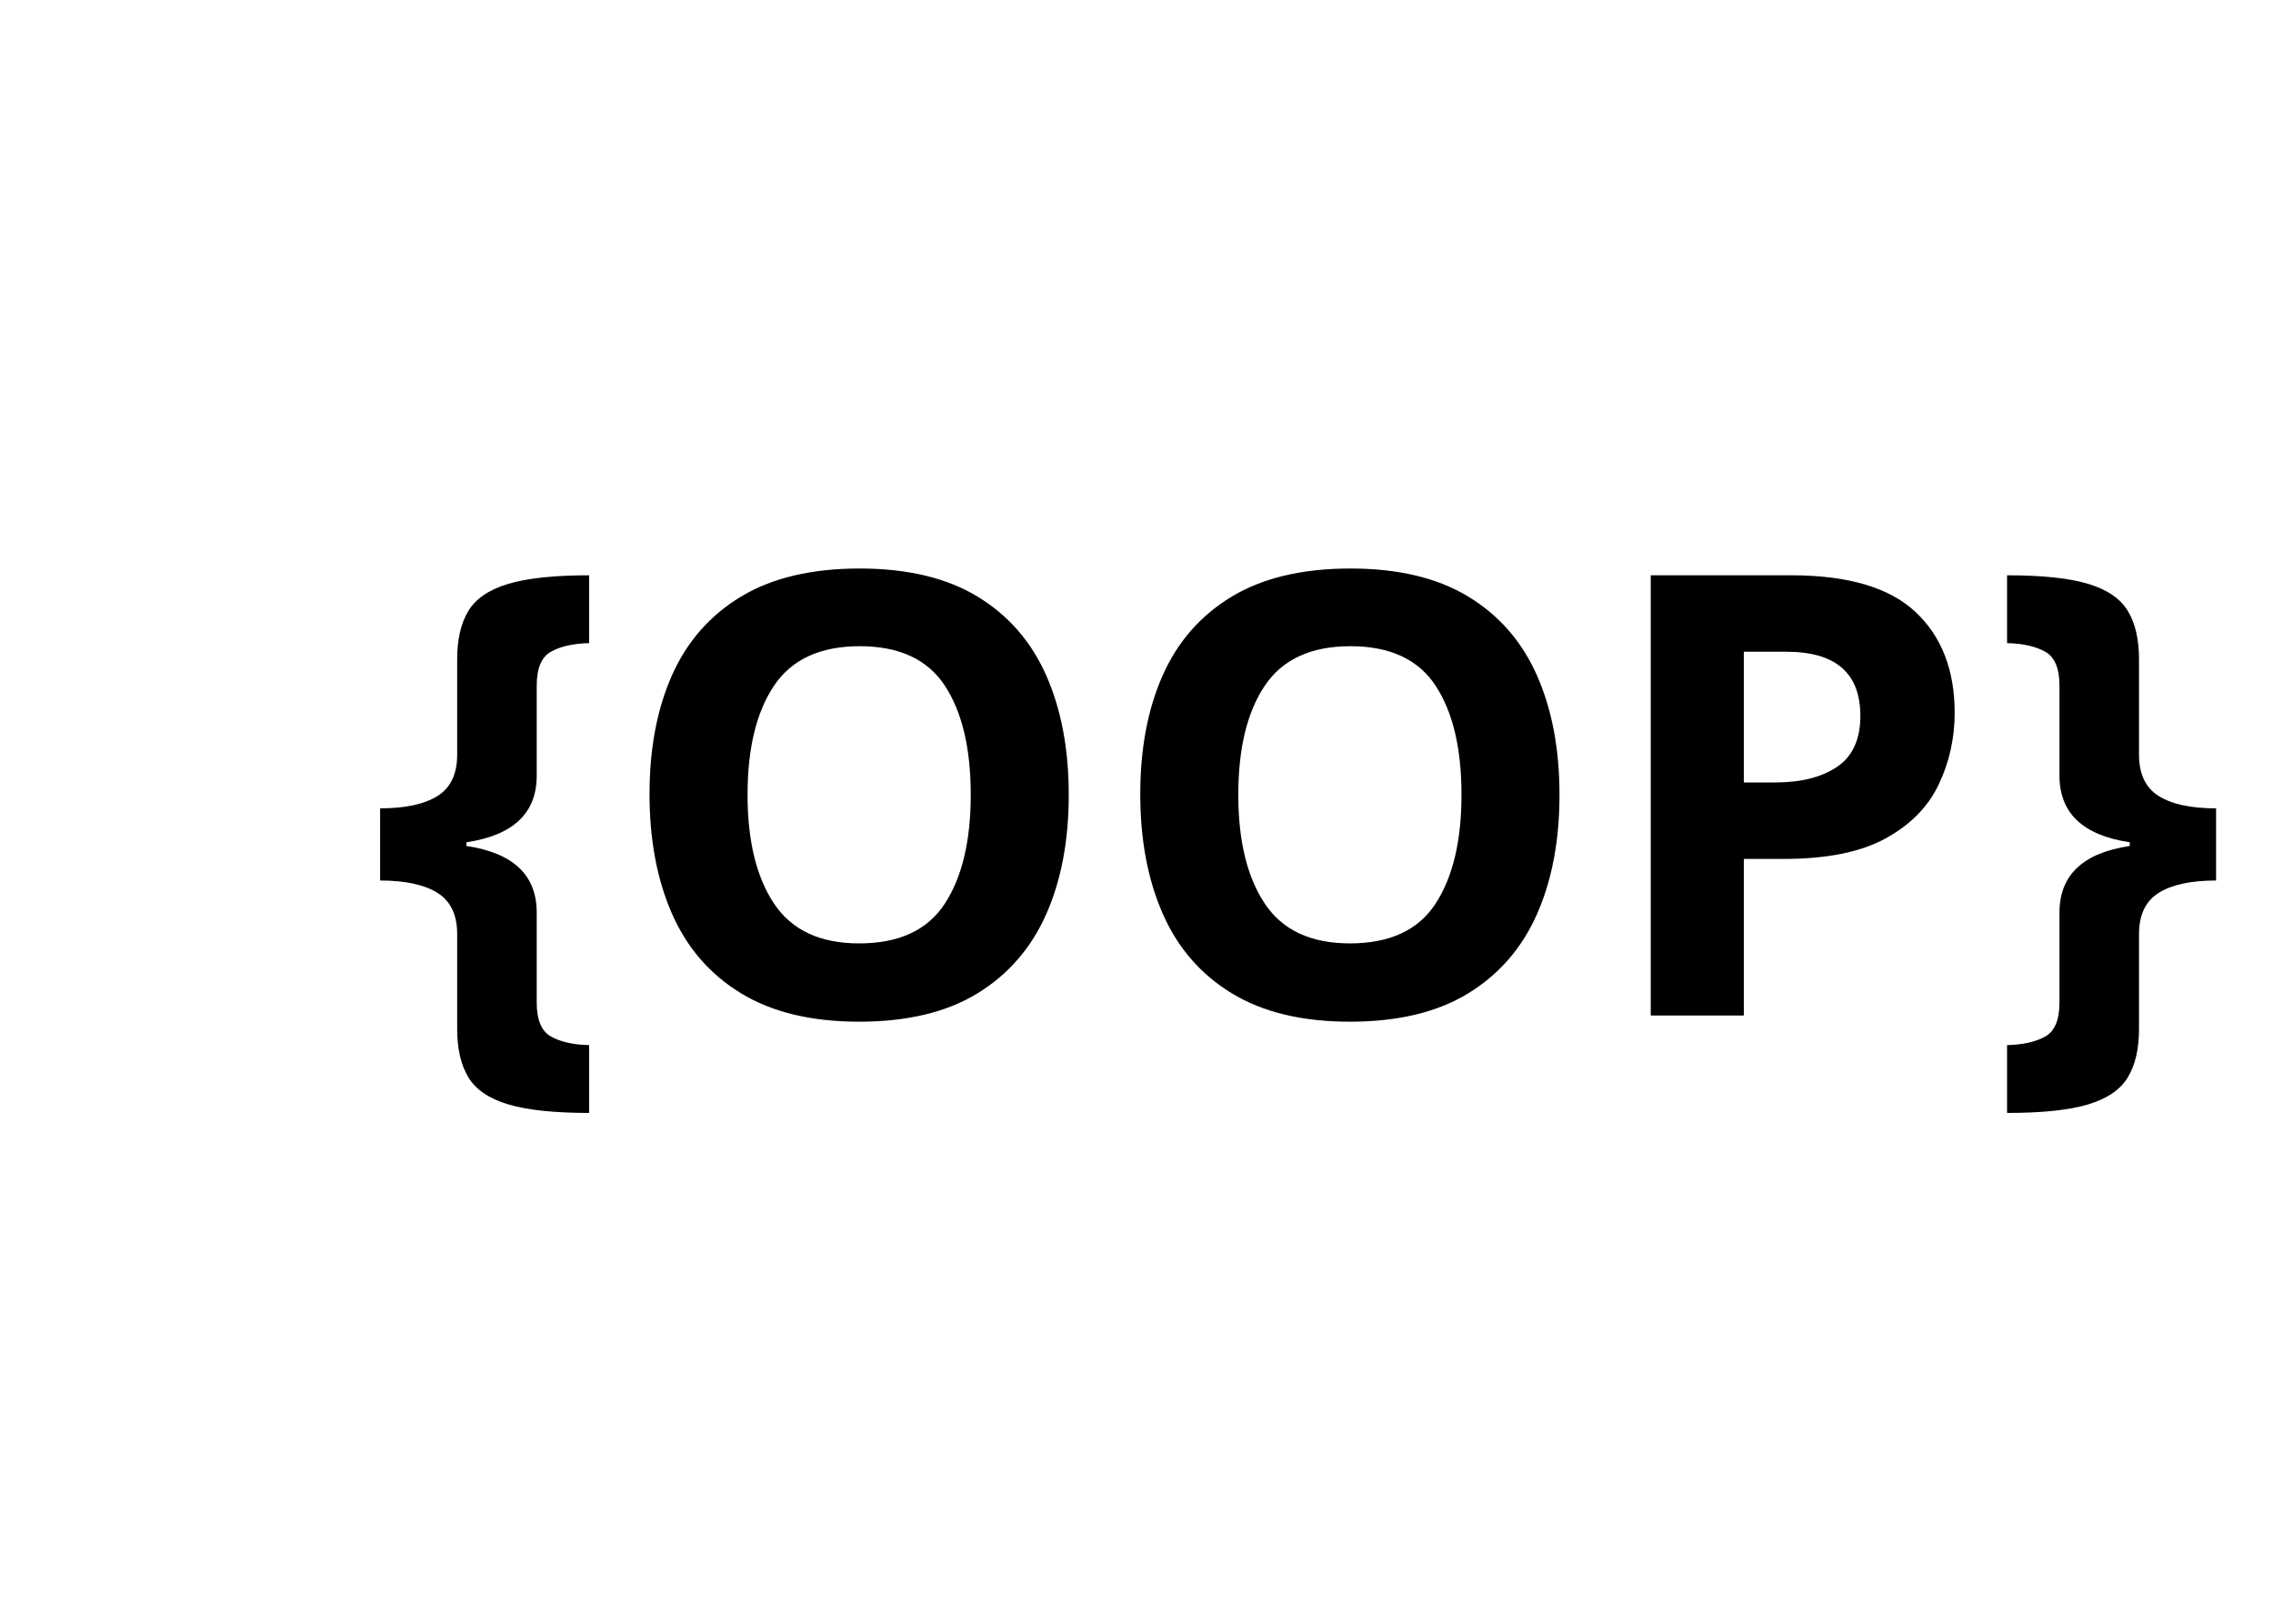
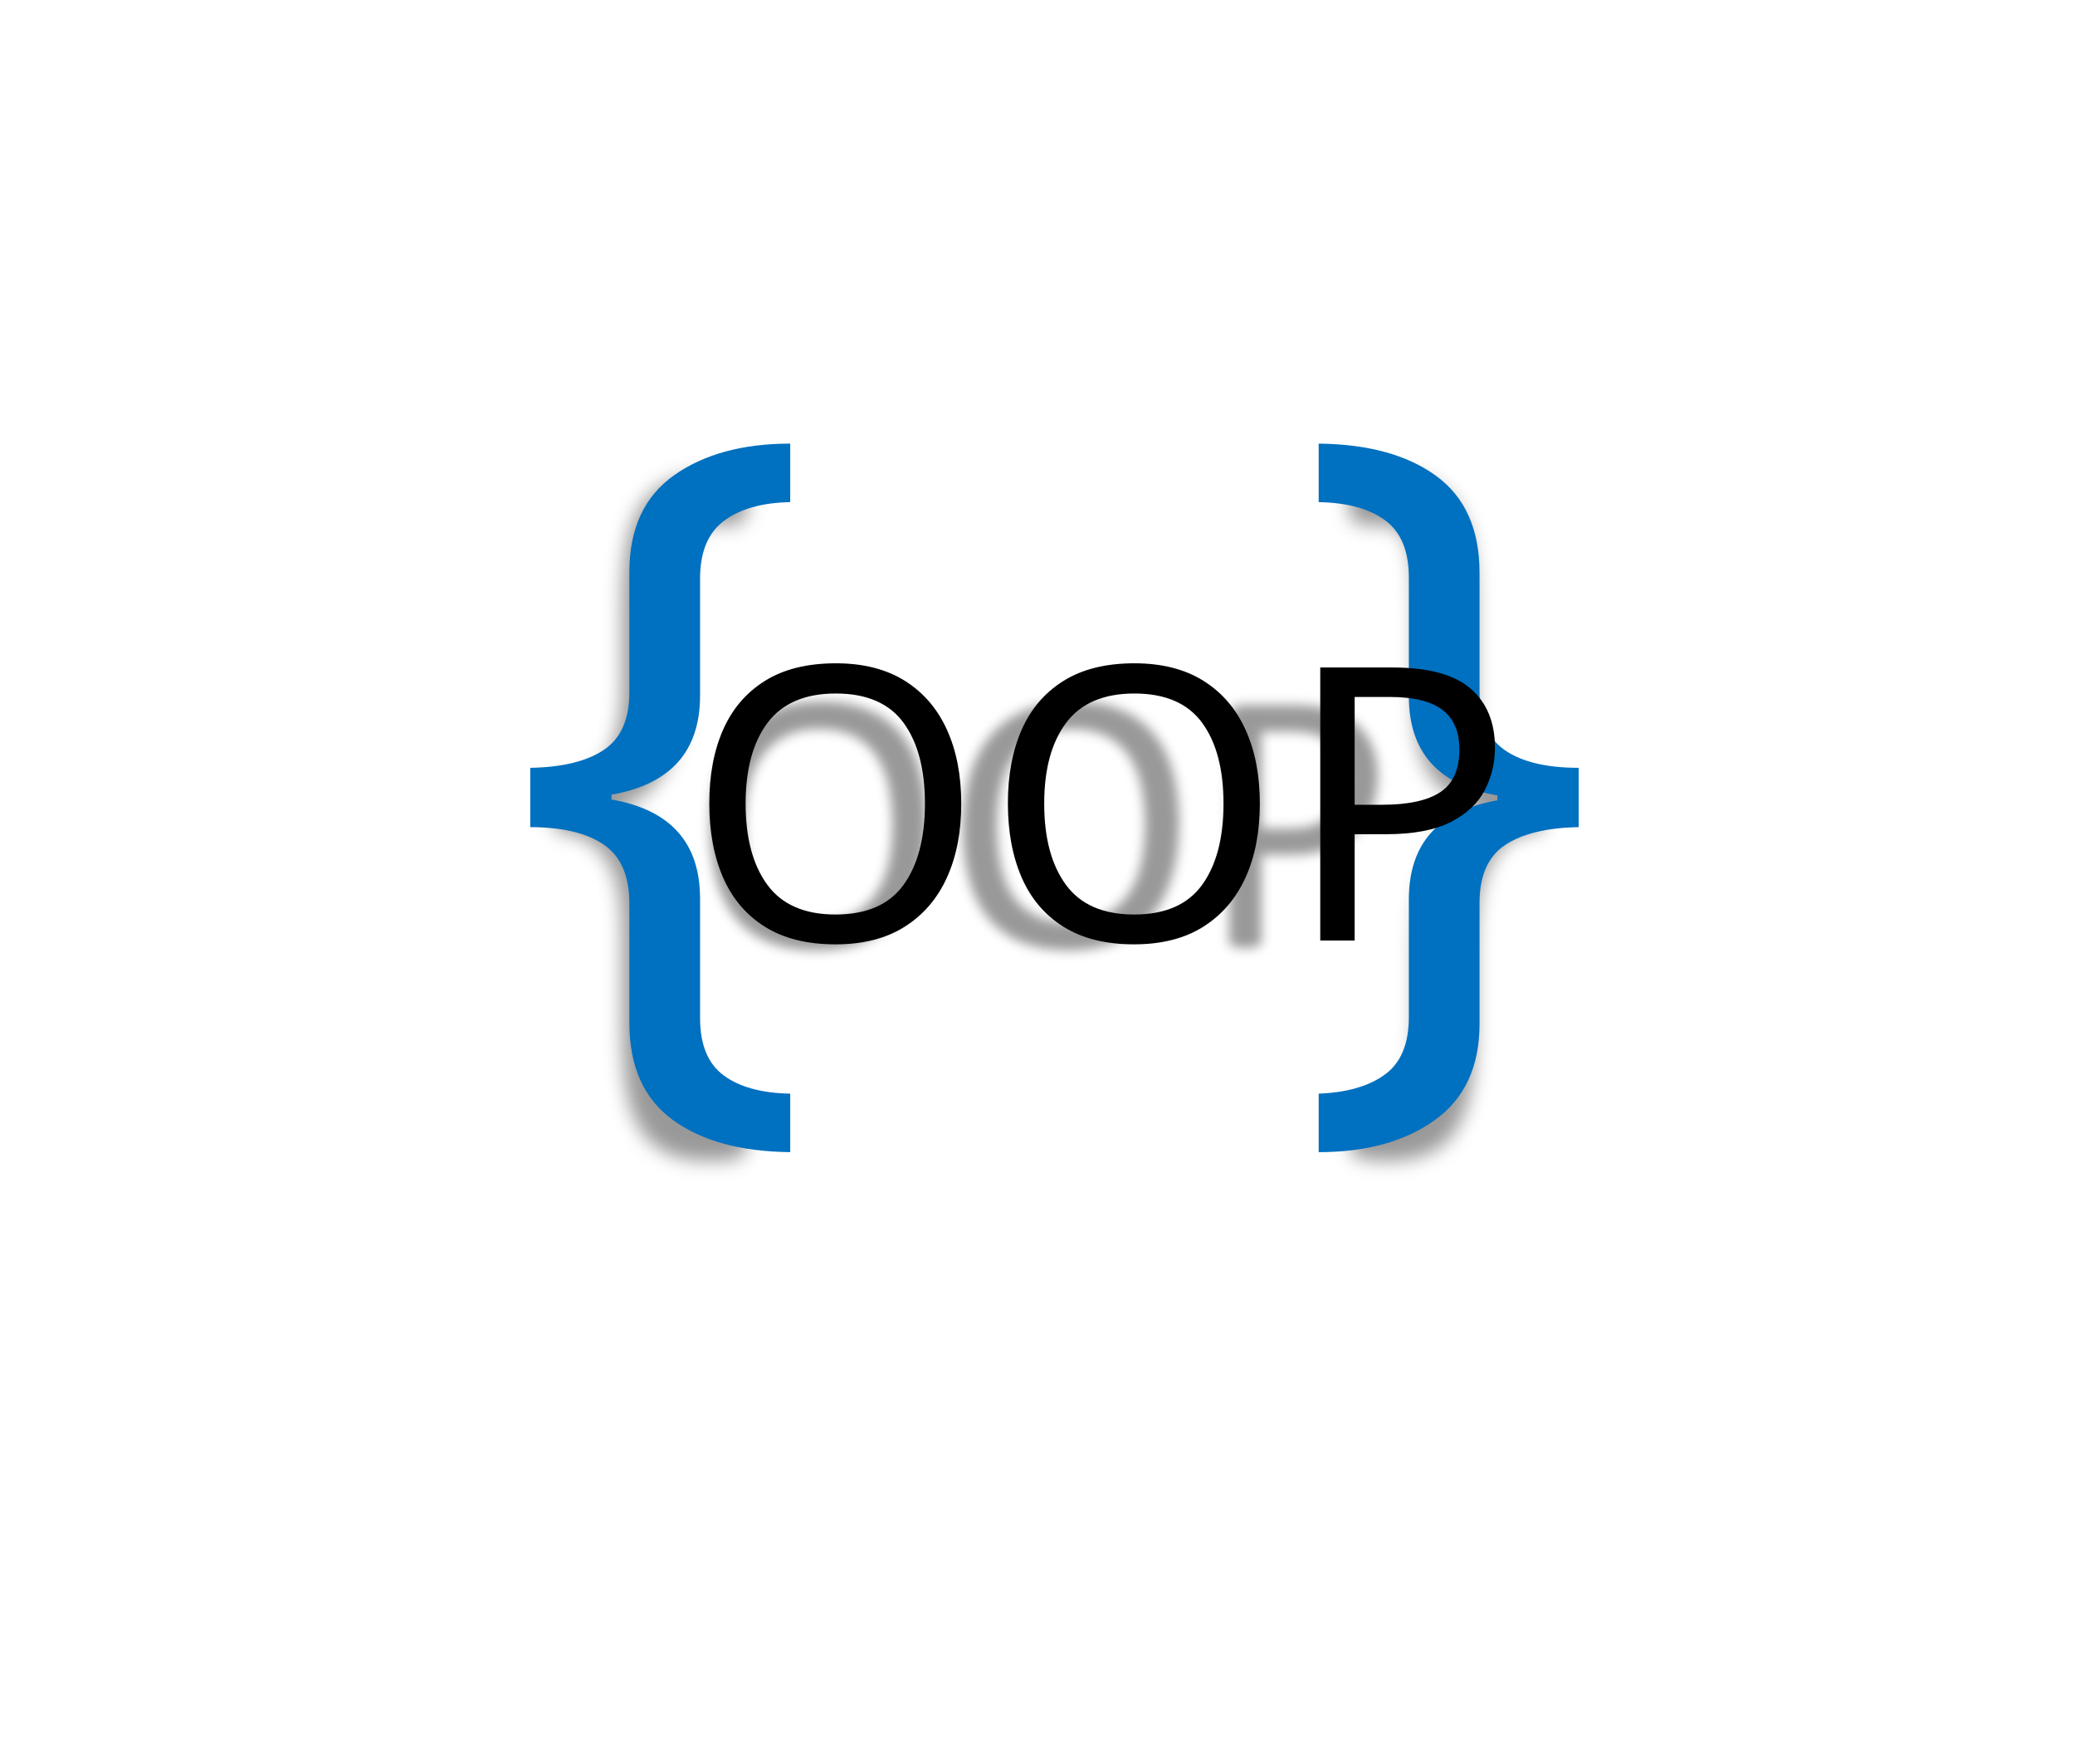
- <svg xmlns="http://www.w3.org/2000/svg" width="1943" height="1388" xml:space="preserve" overflow="hidden">
-   <g transform="translate(-2029 -215)">
-     <text font-family="Assistant,Assistant_MSFontService,sans-serif" font-weight="700" font-size="527" transform="matrix(1 0 0 1 2346.03 1083)">{OOP}</text>
+ <svg xmlns="http://www.w3.org/2000/svg" width="1346" height="1144" xml:space="preserve" overflow="hidden">
+   <defs>
+     <filter id="fx0" x="-10%" y="-10%" width="120%" height="120%" filterUnits="userSpaceOnUse" primitiveUnits="userSpaceOnUse">
+       <feComponentTransfer color-interpolation-filters="sRGB">
+         <feFuncR type="discrete" tableValues="0 0" />
+         <feFuncG type="discrete" tableValues="0 0" />
+         <feFuncB type="discrete" tableValues="0 0" />
+         <feFuncA type="linear" slope="0.4" intercept="0" />
+       </feComponentTransfer>
+       <feGaussianBlur stdDeviation="6.031 6.031" />
+     </filter>
+     <filter id="fx1" x="-10%" y="-10%" width="120%" height="120%" filterUnits="userSpaceOnUse" primitiveUnits="userSpaceOnUse">
+       <feComponentTransfer color-interpolation-filters="sRGB">
+         <feFuncR type="discrete" tableValues="0 0" />
+         <feFuncG type="discrete" tableValues="0 0" />
+         <feFuncB type="discrete" tableValues="0 0" />
+         <feFuncA type="linear" slope="0.4" intercept="0" />
+       </feComponentTransfer>
+       <feGaussianBlur stdDeviation="6.031 6.031" />
+     </filter>
+     <filter id="fx2" x="-10%" y="-10%" width="120%" height="120%" filterUnits="userSpaceOnUse" primitiveUnits="userSpaceOnUse">
+       <feComponentTransfer color-interpolation-filters="sRGB">
+         <feFuncR type="discrete" tableValues="0 0" />
+         <feFuncG type="discrete" tableValues="0 0" />
+         <feFuncB type="discrete" tableValues="0 0" />
+         <feFuncA type="linear" slope="0.4" intercept="0" />
+       </feComponentTransfer>
+       <feGaussianBlur stdDeviation="3.611 3.611" />
+     </filter>
+     <clipPath id="clip3">
+       <rect x="-204" y="-60" width="1346" height="1144" />
+     </clipPath>
+     <clipPath id="clip4">
+       <rect x="336" y="284" width="174" height="492" />
+     </clipPath>
+     <clipPath id="clip5">
+       <rect x="342" y="284" width="175" height="492" />
+     </clipPath>
+     <clipPath id="clip6">
+       <rect x="157" y="144" width="463" height="193" />
+     </clipPath>
+   </defs>
+   <g clip-path="url(#clip3)" transform="translate(204 60)">
+     <g clip-path="url(#clip4)" filter="url(#fx0)" transform="translate(-205 -61)">
+       <g>
+         <path d="M149.248 66.132C149.248 68.877 149.076 71.236 148.733 73.209 148.39 75.181 147.833 76.725 147.061 77.841 146.289 78.956 145.388 79.856 144.359 80.543 143.33 81.229 142.3 81.572 141.271 81.572 138.183 82.258 135.481 82.644 133.165 82.73 130.849 82.816 128.062 82.858 124.802 82.858 113.308 82.858 103.873 81.014 96.497 77.326 89.12 73.638 83.287 68.148 78.999 60.857 74.71 53.566 71.793 44.431 70.249 33.452 68.706 22.473 67.934 7.891 67.934-10.293L67.934-63.302C67.934-74.967 67.204-84.402 65.746-91.607 64.288-98.812 62.058-105.117 59.056-110.521 56.054-115.925 52.194-120.299 47.476-123.644 42.759-126.989 37.055-129.005 30.364-129.691 28.82-130.034 27.534-130.506 26.504-131.107 25.475-131.707 24.66-132.608 24.06-133.809 23.459-135.009 22.988-136.596 22.645-138.569 22.301-140.542 22.13-142.815 22.13-145.388 22.13-148.133 22.259-150.449 22.516-152.336 22.773-154.223 23.202-155.81 23.802-157.096 24.403-158.383 25.218-159.284 26.247-159.798 27.276-160.313 28.563-160.742 30.107-161.085 42.802-162.457 52.28-168.59 58.541-179.484 64.803-190.377 67.934-206.46 67.934-227.732L67.934-269.161C67.934-287.174 68.748-301.67 70.378-312.649 72.008-323.628 75.01-332.806 79.385-340.183 83.759-347.559 89.592-353.092 96.883-356.78 104.173-360.468 113.48-362.312 124.802-362.312 128.062-362.312 130.764-362.27 132.908-362.184 135.052-362.098 137.668-361.712 140.756-361.026 141.957-361.026 143.115-360.726 144.23-360.125 145.345-359.525 146.289-358.624 147.061-357.423 147.833-356.222 148.39-354.636 148.733-352.663 149.076-350.69 149.248-348.331 149.248-345.586 149.248-342.67 149.076-340.225 148.733-338.253 148.39-336.28 147.833-334.607 147.061-333.235 146.289-331.862 145.345-330.919 144.23-330.404 143.115-329.89 141.871-329.632 140.499-329.632L129.949-329.375C125.832-329.375 122.315-328.646 119.398-327.188 116.482-325.73 114.123-322.899 112.322-318.696 110.521-314.493 109.148-308.703 108.205-301.327 107.261-293.95 106.79-282.628 106.79-267.36L106.79-229.79C106.79-217.267 106.103-206.588 104.731-197.754 103.359-188.919 100.914-180.985 97.397-173.951 93.88-166.918 89.206-160.87 83.373-155.81 77.54-150.749 70.164-147.275 61.243-145.388 70.164-143.673 77.54-140.285 83.373-135.224 89.206-130.163 93.88-124.073 97.397-116.954 100.914-109.835 103.359-101.9 104.731-93.151 106.103-84.402 106.79-73.68 106.79-60.986L106.79-12.094C106.79 3.002 107.218 14.239 108.076 21.615 108.934 28.992 110.263 34.782 112.065 38.985 113.866 43.188 116.182 46.061 119.012 47.605 121.843 49.149 125.231 49.921 129.177 49.921L139.984 50.178C141.528 50.178 142.901 50.435 144.102 50.95 145.302 51.465 146.289 52.365 147.061 53.652 147.833 54.939 148.39 56.568 148.733 58.541 149.076 60.514 149.248 63.044 149.248 66.132Z" fill="#0070C0" transform="matrix(1 0 0 1 336.56 671)" />
+       </g>
+     </g>
+     <text fill="#0070C0" font-family="Calibri,Calibri_MSFontService,sans-serif" font-weight="400" font-size="527" transform="matrix(1 0 0 1 125.209 604)">{</text>
+     <g clip-path="url(#clip5)" filter="url(#fx1)" transform="translate(304 -61)">
+       <g>
+         <path d="M157.74-145.903C157.74-143.158 157.611-140.842 157.354-138.955 157.096-137.068 156.668-135.524 156.067-134.323 155.467-133.122 154.652-132.222 153.623-131.621 152.593-131.021 151.392-130.635 150.02-130.463 142.815-129.777 136.811-127.247 132.007-122.872 127.204-118.498 123.301-112.88 120.299-106.018 117.297-99.156 115.195-91.479 113.995-82.987 112.794-74.495 112.193-64.074 112.193-51.722L112.193-10.293C112.193 7.72 111.336 22.216 109.62 33.195 107.905 44.174 104.902 53.352 100.614 60.728 96.325 68.105 90.492 73.638 83.116 77.326 75.739 81.014 66.475 82.858 55.325 82.858 52.065 82.858 49.321 82.773 47.09 82.601 44.86 82.43 42.03 82.086 38.599 81.572 37.398 81.572 36.283 81.229 35.253 80.543 34.224 79.856 33.366 78.956 32.68 77.841 31.994 76.725 31.394 75.181 30.879 73.209 30.364 71.236 30.107 68.877 30.107 66.132 30.107 63.216 30.364 60.771 30.879 58.799 31.394 56.826 32.037 55.153 32.809 53.781 33.581 52.408 34.481 51.465 35.511 50.95 36.54 50.435 37.655 50.178 38.856 50.178L49.921 49.921C54.038 49.921 57.555 49.149 60.471 47.605 63.388 46.061 65.789 43.23 67.676 39.113 69.563 34.996 70.936 29.249 71.793 21.873 72.651 14.496 73.08 3.174 73.08-12.094L73.08-49.664C73.08-62.358 73.809-73.68 75.267-83.63 76.725-93.58 79.17-102.844 82.601-111.421 86.032-119.999 90.707-127.375 96.625-133.551 102.544-139.727 109.877-143.758 118.626-145.645 109.877-147.361 102.544-150.106 96.625-153.88 90.707-157.654 86.032-162.414 82.601-168.161 79.17-173.908 76.725-180.556 75.267-188.104 73.809-195.652 73.08-205.774 73.08-218.468L73.08-267.36C73.08-282.628 72.651-293.907 71.793-301.198 70.936-308.489 69.606-314.236 67.805-318.439 66.004-322.642 63.688-325.515 60.857-327.059 58.027-328.603 54.639-329.375 50.693-329.375L40.4-329.632C38.513-329.632 36.926-329.89 35.639-330.404 34.353-330.919 33.281-331.82 32.423-333.106 31.565-334.393 30.965-336.023 30.622-337.995 30.279-339.968 30.107-342.498 30.107-345.586 30.107-348.331 30.321-350.69 30.75-352.663 31.179-354.636 31.779-356.222 32.551-357.423 33.324-358.624 34.267-359.525 35.382-360.125 36.497-360.726 37.827-361.026 39.371-361.026 42.287-361.712 44.86-362.098 47.09-362.184 49.321-362.27 52.065-362.312 55.325-362.312 66.647-362.312 75.996-360.468 83.373-356.78 90.75-353.092 96.582-347.602 100.871-340.311 105.16-333.02 108.119-323.885 109.749-312.906 111.378-301.927 112.193-287.345 112.193-269.161L112.193-216.152C112.193-204.487 112.922-195.695 114.381-189.777 115.839-183.858 118.069-178.926 121.071-174.98 124.073-171.035 127.933-167.99 132.651-165.845 137.368-163.701 143.072-162.2 149.763-161.342 151.135-161.342 152.336-160.999 153.365-160.313 154.395-159.627 155.252-158.64 155.938-157.354 156.625-156.067 157.096-154.523 157.354-152.722 157.611-150.921 157.74-148.648 157.74-145.903Z" fill="#0070C0" transform="matrix(1 0 0 1 336.883 671)" />
+       </g>
+     </g>
+     <text fill="#0070C0" font-family="Calibri,Calibri_MSFontService,sans-serif" font-weight="400" font-size="527" transform="matrix(1 0 0 1 634.532 604)">}</text>
+     <g clip-path="url(#clip6)" filter="url(#fx2)" transform="translate(84 236)">
+       <g>
+         <path d="M152.094-80.164C152.094-67.49 150.6-56.066 147.613-45.895 144.626-35.723 140.166-27.064 134.232-19.92 128.299-12.775 120.852-7.286 111.891-3.451 102.93 0.383 92.475 2.301 80.527 2.301 68.741 2.301 58.549 0.545 49.951-2.967 41.353-6.479 34.249-11.585 28.639-18.285 23.028-24.986 18.85-33.301 16.105-43.23 13.361-53.16 11.988-64.583 11.988-77.5 11.988-89.852 13.482-101.073 16.469-111.164 19.456-121.255 23.936-129.833 29.91-136.896 35.884-143.96 43.352-149.409 52.312-153.244 61.273-157.079 71.728-158.996 83.676-158.996 95.22-158.996 105.271-157.26 113.828-153.789 122.385-150.318 129.51-145.252 135.201-138.592 140.893-131.932 145.131-123.697 147.916-113.889 150.701-104.08 152.094-92.838 152.094-80.164ZM130.055-78.711C130.055-87.591 129.269-95.846 127.696-103.475 126.124-111.104 123.503-117.723 119.835-123.334 116.166-128.945 111.268-133.324 105.141-136.473 99.013-139.621 91.435-141.195 82.404-141.195 73.374-141.195 65.795-139.5 59.667-136.109 53.539-132.719 48.56-128.198 44.731-122.547 40.901-116.896 38.16-110.296 36.507-102.748 34.854-95.2 34.027-87.268 34.027-78.953 34.027-69.75 34.793-61.273 36.325-53.523 37.857-45.773 40.437-39.093 44.066-33.482 47.694-27.872 52.552-23.512 58.64-20.404 64.727-17.296 72.366-15.742 81.557-15.742 90.668-15.742 98.328-17.438 104.536-20.828 110.745-24.219 115.744-28.8 119.533-34.572 123.322-40.344 126.023-47.025 127.636-54.613 129.248-62.202 130.055-70.234 130.055-78.711ZM315.948-80.164C315.948-67.49 314.454-56.066 311.467-45.895 308.48-35.723 304.02-27.064 298.087-19.92 292.153-12.775 284.706-7.286 275.745-3.451 266.784 0.383 256.329 2.301 244.382 2.301 232.595 2.301 222.403 0.545 213.805-2.967 205.208-6.479 198.104-11.585 192.493-18.285 186.882-24.986 182.704-33.301 179.96-43.23 177.215-53.16 175.842-64.583 175.842-77.5 175.842-89.852 177.336-101.073 180.323-111.164 183.31-121.255 187.79-129.833 193.764-136.896 199.738-143.96 207.206-149.409 216.167-153.244 225.128-157.079 235.582-158.996 247.53-158.996 259.074-158.996 269.125-157.26 277.682-153.789 286.24-150.318 293.364-145.252 299.055-138.592 304.747-131.932 308.985-123.697 311.77-113.889 314.555-104.08 315.948-92.838 315.948-80.164ZM293.909-78.711C293.909-87.591 293.123-95.846 291.55-103.475 289.978-111.104 287.357-117.723 283.689-123.334 280.02-128.945 275.122-133.324 268.995-136.473 262.868-139.621 255.289-141.195 246.258-141.195 237.228-141.195 229.649-139.5 223.521-136.109 217.393-132.719 212.415-128.198 208.585-122.547 204.755-116.896 202.014-110.296 200.361-102.748 198.708-95.2 197.882-87.268 197.882-78.953 197.882-69.75 198.647-61.273 200.179-53.523 201.711-45.773 204.292-39.093 207.92-33.482 211.548-27.872 216.406-23.512 222.494-20.404 228.581-17.296 236.22-15.742 245.411-15.742 254.522-15.742 262.182-17.438 268.39-20.828 274.599-24.219 279.598-28.8 283.387-34.572 287.176-40.344 289.877-47.025 291.49-54.613 293.102-62.202 293.909-70.234 293.909-78.711ZM444.806-110.801C444.806-102.97 443.514-95.906 440.931-89.609 438.348-83.312 434.654-77.944 429.851-73.504 425.047-69.064 419.154-65.633 412.171-63.211 405.188-60.789 396.853-59.578 387.165-59.578L369.365-59.578 369.365-3.148C369.365-2.503 369.183-1.938 368.82-1.453 368.456-0.969 367.891-0.585 367.124-0.303 366.357-0.02 365.308 0.222 363.976 0.424 362.644 0.626 360.969 0.727 358.951 0.727 356.932 0.727 355.257 0.626 353.925 0.424 352.593 0.222 351.523-0.02 350.716-0.303 349.909-0.585 349.344-0.969 349.021-1.453 348.698-1.938 348.536-2.503 348.536-3.148L348.536-147.734C348.536-150.964 349.384-153.264 351.079-154.637 352.775-156.009 354.672-156.695 356.771-156.695L390.314-156.695C393.704-156.695 396.954-156.554 400.062-156.271 403.17-155.989 406.843-155.383 411.081-154.455 415.32-153.527 419.639-151.791 424.038-149.248 428.438-146.705 432.172-143.577 435.24-139.863 438.307-136.15 440.669-131.851 442.324-126.967 443.978-122.083 444.806-116.694 444.806-110.801ZM422.888-109.105C422.888-115.483 421.697-120.811 419.316-125.09 416.934-129.368 413.988-132.557 410.476-134.656 406.964-136.755 403.331-138.087 399.577-138.652 395.824-139.217 392.171-139.5 388.618-139.5L369.365-139.5 369.365-76.652 388.134-76.652C394.431-76.652 399.658-77.46 403.816-79.074 407.973-80.689 411.465-82.929 414.29-85.795 417.116-88.661 419.255-92.092 420.708-96.088 422.161-100.084 422.888-104.423 422.888-109.105Z" transform="matrix(1 0 0 1 160.838 318)" />
+       </g>
+     </g>
+     <text font-family="Calibri,Calibri_MSFontService,sans-serif" font-weight="400" font-size="248" transform="matrix(1 0 0 1 240.977 550)">OOP</text>
  </g>
</svg>
